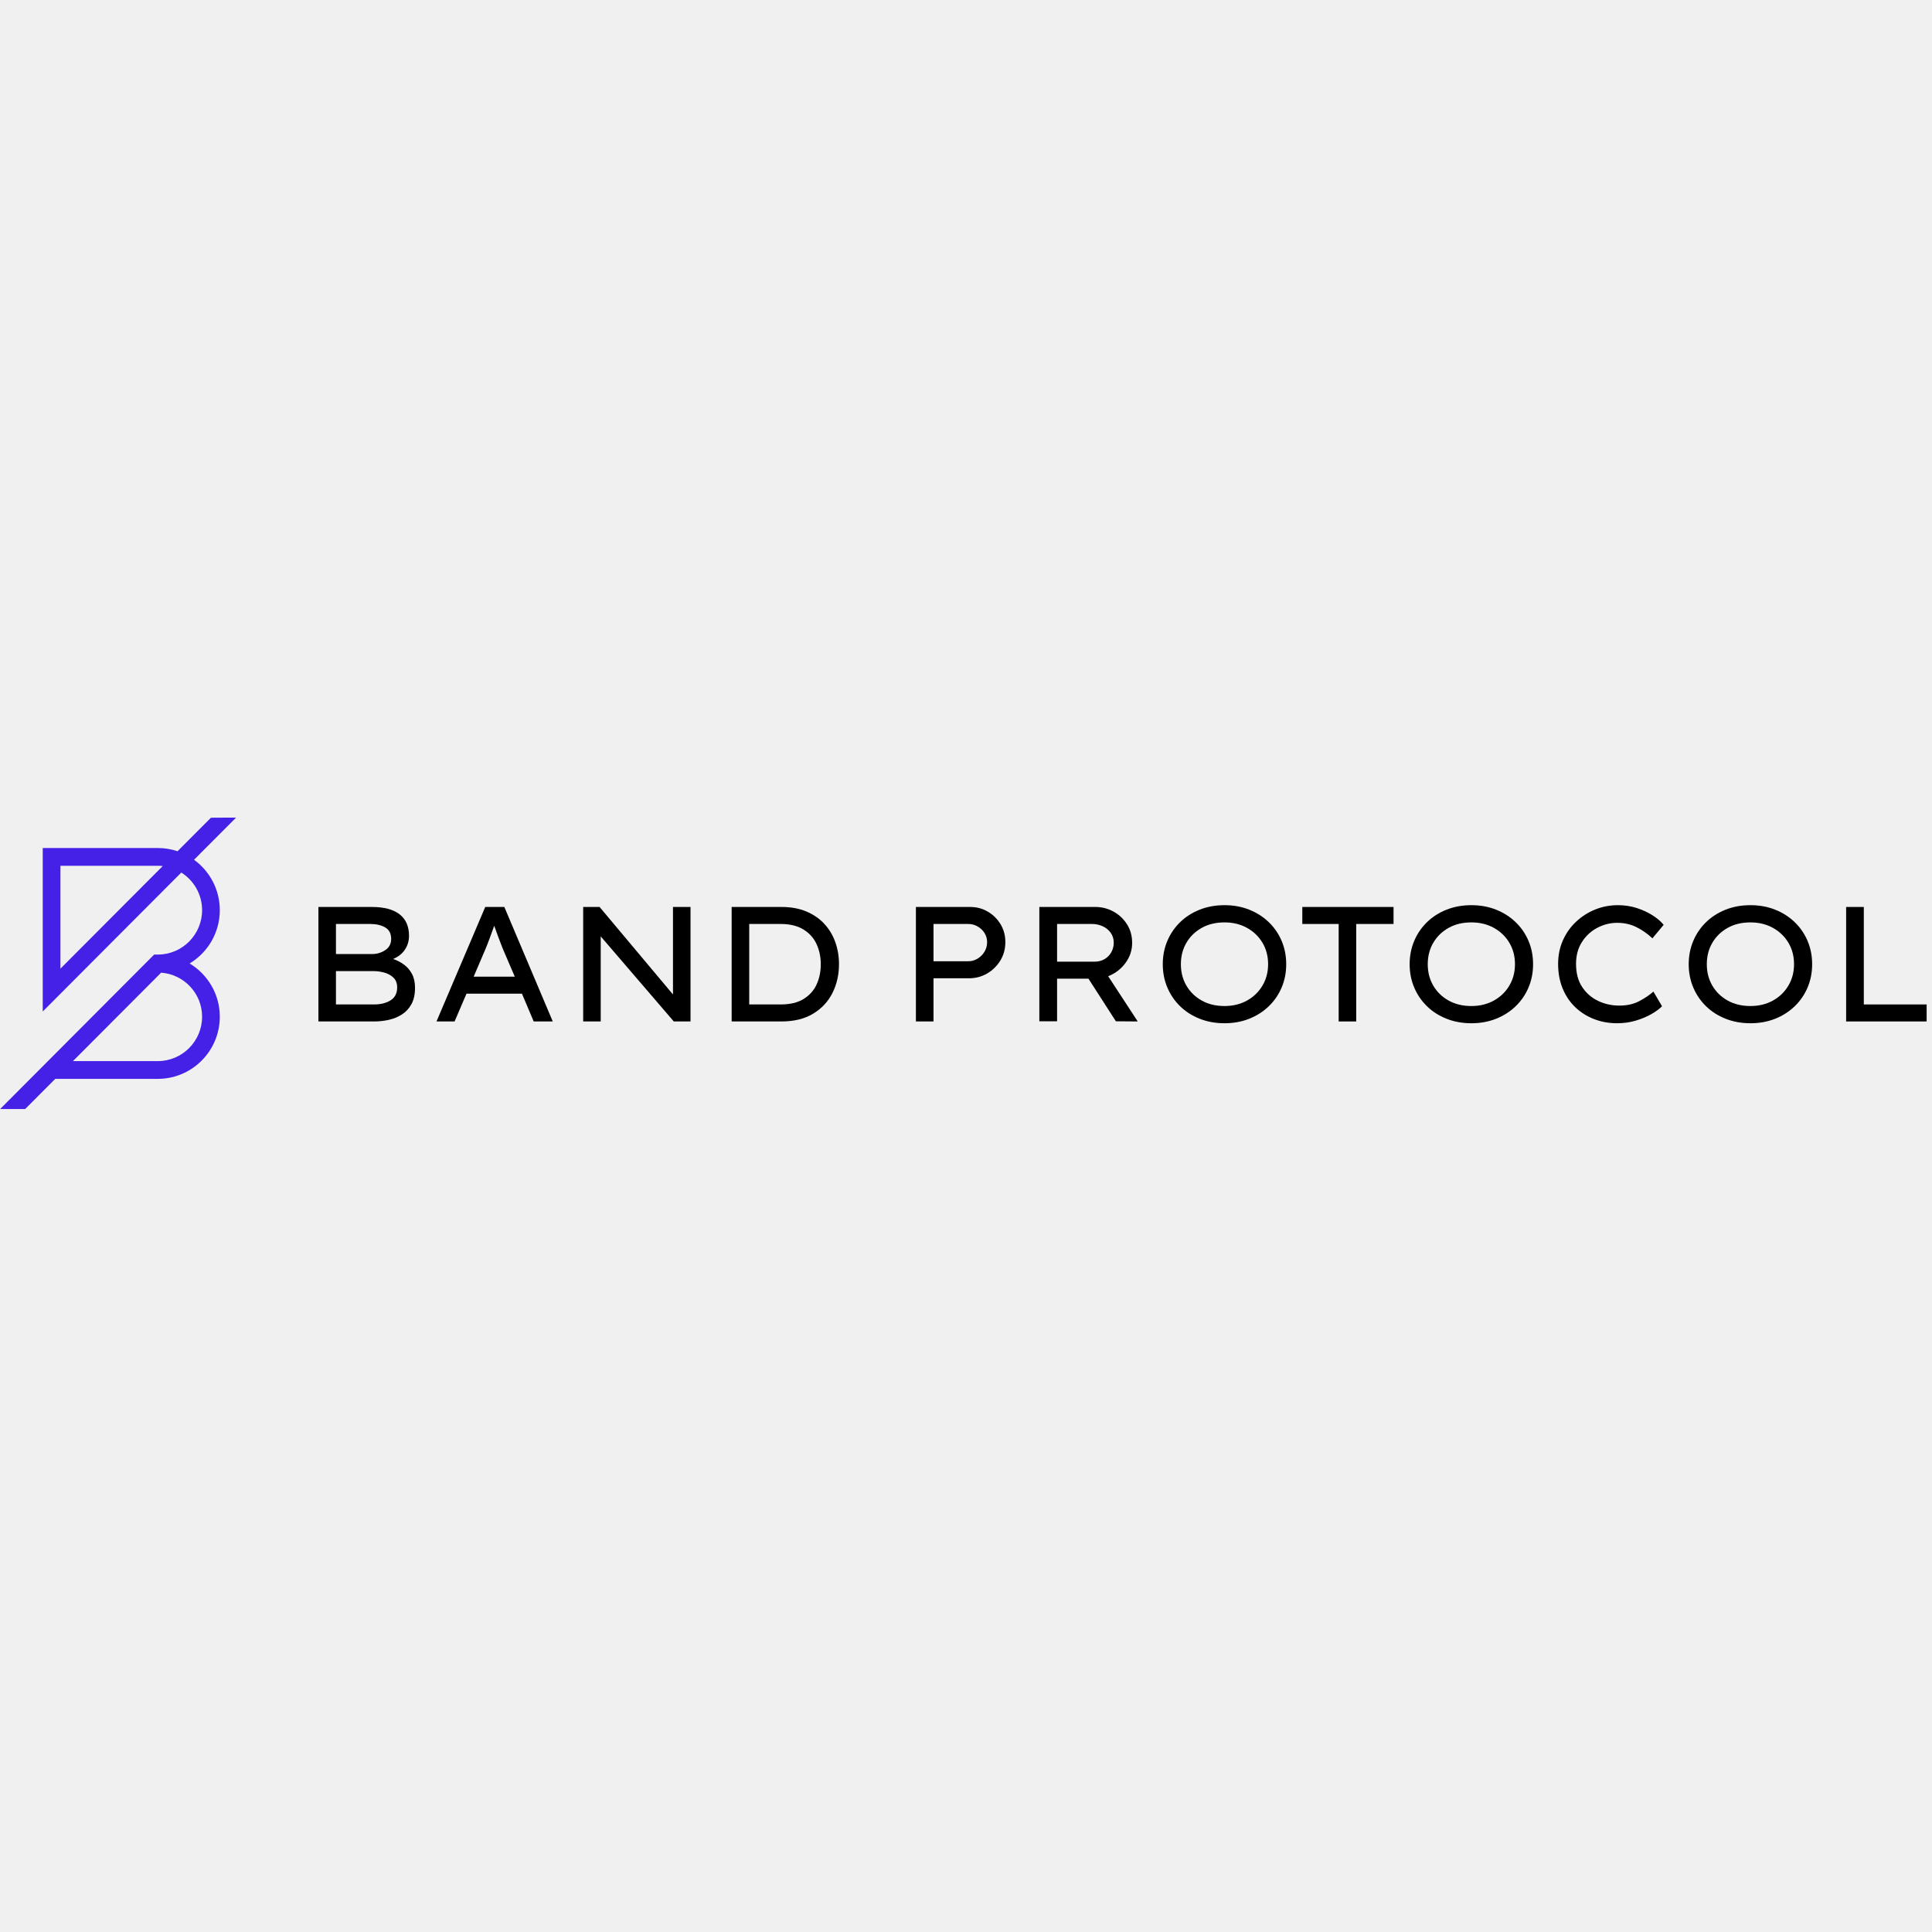
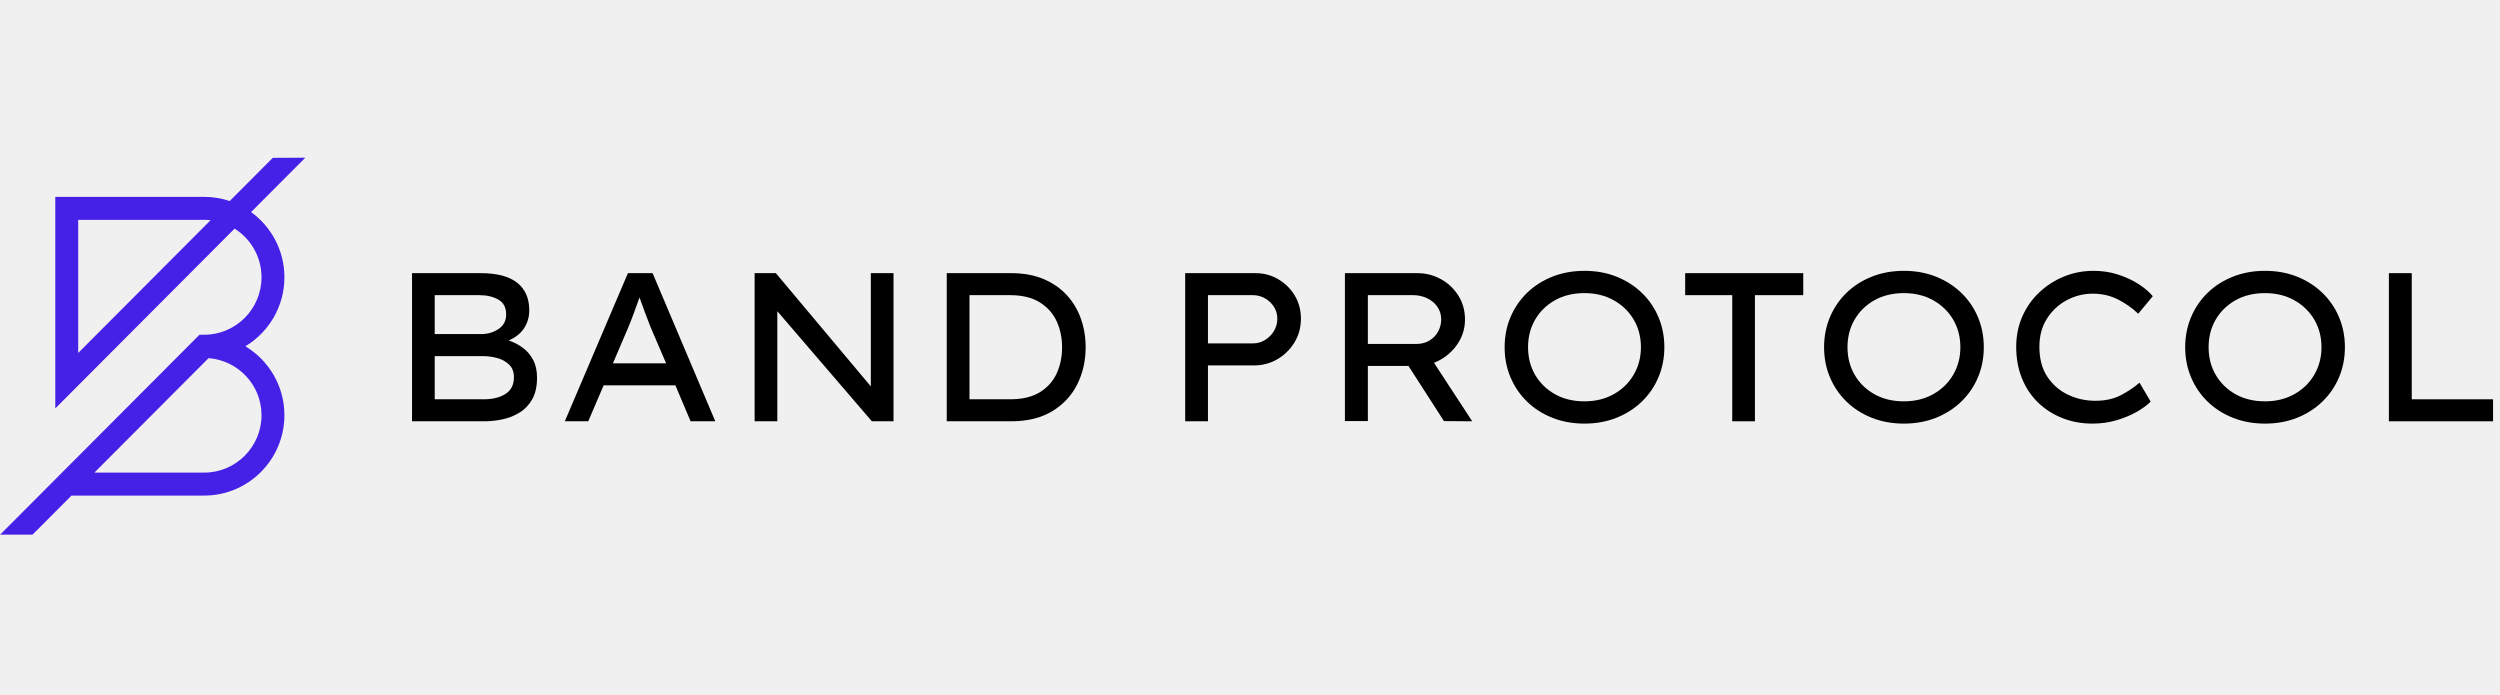
- <svg xmlns="http://www.w3.org/2000/svg" xmlns:xlink="http://www.w3.org/1999/xlink" width="1080px" height="1080px" viewBox="0 0 1080 1080" version="1.1">
-   <defs>
-     <polygon id="path-1" points="0 0.026 131.992 0.026 131.992 163.032 0 163.032" />
-   </defs>
-   <g id="Long-line_colour" stroke="none" stroke-width="1" fill="none" fill-rule="evenodd">
-     <path d="M541.235,537.353 C543.117,537.353 544.863,536.866 546.472,535.89 C548.078,534.916 549.371,533.622 550.343,532.005 C551.313,530.391 551.8,528.609 551.8,526.657 C551.8,524.768 551.313,523.061 550.343,521.537 C549.371,520.013 548.078,518.793 546.472,517.879 C544.863,516.965 543.117,516.508 541.235,516.508 L521.836,516.508 L521.836,537.353 L541.235,537.353 Z M542.419,507 C545.94,507 549.189,507.868 552.165,509.605 C555.139,511.342 557.521,513.691 559.313,516.645 C561.102,519.601 562,522.939 562,526.657 C562,530.437 561.074,533.849 559.222,536.896 C557.369,539.945 554.911,542.367 551.844,544.166 C548.779,545.963 545.393,546.862 541.69,546.862 L521.836,546.862 L521.836,571 L512,571 L512,507 L542.419,507 Z" id="Fill-1" fill="#000000" />
-     <path d="M610.29,516.495 L590.916,516.495 L590.916,537.586 L611.851,537.586 C613.992,537.586 615.875,537.097 617.498,536.124 C619.117,535.152 620.373,533.857 621.262,532.245 C622.148,530.631 622.595,528.88 622.595,526.994 C622.595,524.925 622.042,523.099 620.941,521.517 C619.839,519.934 618.354,518.702 616.487,517.818 C614.62,516.937 612.554,516.495 610.29,516.495 M632.877,527.085 C632.877,531.225 631.622,534.982 629.111,538.362 C626.601,541.739 623.389,544.189 619.472,545.711 L636,571 L623.786,570.909 L608.453,547.079 L590.916,547.079 L590.916,570.909 L581,570.909 L581,507 L612.401,507 C615.889,507 619.195,507.837 622.317,509.511 C625.439,511.185 627.978,513.543 629.939,516.586 C631.897,519.63 632.877,523.129 632.877,527.085" id="Fill-3" fill="#000000" />
-     <path d="M708.88,538.999 C708.88,534.54 707.837,530.552 705.752,527.038 C703.668,523.525 700.784,520.743 697.104,518.695 C693.426,516.648 689.223,515.625 684.5,515.625 C679.654,515.625 675.407,516.648 671.759,518.695 C668.109,520.743 665.257,523.525 663.203,527.038 C661.146,530.552 660.12,534.54 660.12,538.999 C660.12,543.46 661.146,547.448 663.203,550.962 C665.257,554.477 668.109,557.257 671.759,559.303 C675.407,561.352 679.654,562.375 684.5,562.375 C689.223,562.375 693.426,561.352 697.104,559.303 C700.784,557.257 703.668,554.461 705.752,550.917 C707.837,547.372 708.88,543.4 708.88,538.999 M719,538.999 C719,543.644 718.157,547.969 716.47,551.971 C714.783,555.974 712.39,559.472 709.294,562.467 C706.197,565.462 702.547,567.799 698.346,569.479 C694.143,571.158 689.529,572 684.5,572 C679.471,572 674.84,571.158 670.609,569.479 C666.376,567.799 662.727,565.462 659.66,562.467 C656.593,559.472 654.216,555.974 652.53,551.971 C650.844,547.969 650,543.644 650,538.999 C650,534.357 650.844,530.034 652.53,526.029 C654.216,522.028 656.593,518.528 659.66,515.533 C662.727,512.541 666.376,510.203 670.609,508.521 C674.84,506.84 679.471,506 684.5,506 C689.529,506 694.143,506.84 698.346,508.521 C702.547,510.203 706.197,512.541 709.294,515.533 C712.39,518.528 714.783,522.028 716.47,526.029 C718.157,530.034 719,534.357 719,538.999" id="Fill-5" fill="#000000" />
-     <polygon id="Fill-7" fill="#000000" points="748.328 571 748.328 516.508 728 516.508 728 507 779 507 779 516.508 758.128 516.508 758.128 571" />
-     <path d="M846.88,538.999 C846.88,534.54 845.836,530.552 843.752,527.038 C841.667,523.525 838.784,520.743 835.104,518.695 C831.425,516.648 827.222,515.625 822.5,515.625 C817.654,515.625 813.407,516.648 809.757,518.695 C806.108,520.743 803.256,523.525 801.202,527.038 C799.145,530.552 798.118,534.54 798.118,538.999 C798.118,543.46 799.145,547.448 801.202,550.962 C803.256,554.477 806.108,557.257 809.757,559.303 C813.407,561.352 817.654,562.375 822.5,562.375 C827.222,562.375 831.425,561.352 835.104,559.303 C838.784,557.257 841.667,554.461 843.752,550.917 C845.836,547.372 846.88,543.4 846.88,538.999 M857,538.999 C857,543.644 856.156,547.969 854.469,551.971 C852.783,555.974 850.39,559.472 847.294,562.467 C844.196,565.462 840.546,567.799 836.346,569.479 C832.143,571.158 827.529,572 822.5,572 C817.469,572 812.838,571.158 808.608,569.479 C804.375,567.799 800.726,565.462 797.66,562.467 C794.593,559.472 792.215,555.974 790.529,551.971 C788.842,547.969 788,543.644 788,538.999 C788,534.357 788.842,530.034 790.529,526.029 C792.215,522.028 794.593,518.528 797.66,515.533 C800.726,512.541 804.375,510.203 808.608,508.521 C812.838,506.84 817.469,506 822.5,506 C827.529,506 832.143,506.84 836.346,508.521 C840.546,510.203 844.196,512.541 847.294,515.533 C850.39,518.528 852.783,522.028 854.469,526.029 C856.156,530.034 857,534.357 857,538.999" id="Fill-9" fill="#000000" />
-     <path d="M929.089,562.506 C927.634,563.98 925.643,565.441 923.126,566.883 C920.606,568.328 917.708,569.543 914.429,570.526 C911.152,571.507 907.661,572 903.96,572 C899.346,572 895.038,571.216 891.03,569.65 C887.026,568.082 883.52,565.854 880.514,562.966 C877.509,560.079 875.173,556.591 873.504,552.504 C871.832,548.418 871,543.856 871,538.814 C871,534.085 871.879,529.721 873.639,525.726 C875.4,521.732 877.842,518.261 880.97,515.31 C884.096,512.361 887.661,510.073 891.667,508.442 C895.675,506.816 899.921,506 904.415,506 C908.176,506 911.714,506.54 915.021,507.614 C918.33,508.69 921.274,510.056 923.855,511.715 C926.432,513.375 928.481,515.126 930,516.969 L923.717,524.529 C921.046,522.008 918.088,519.936 914.839,518.305 C911.592,516.679 907.995,515.863 904.05,515.863 C900.164,515.863 896.463,516.785 892.942,518.628 C889.422,520.471 886.554,523.115 884.338,526.556 C882.123,529.999 881.015,534.085 881.015,538.814 C881.015,543.978 882.153,548.279 884.428,551.72 C886.706,555.163 889.678,557.757 893.352,559.508 C897.024,561.261 900.985,562.137 905.235,562.137 C909.543,562.137 913.276,561.293 916.435,559.603 C919.589,557.913 922.199,556.145 924.263,554.301 L929.089,562.506 Z" id="Fill-11" fill="#000000" />
-     <path d="M1002.88,538.999 C1002.88,534.54 1001.835,530.552 999.751,527.038 C997.665,523.525 994.784,520.743 991.103,518.695 C987.423,516.648 983.219,515.625 978.499,515.625 C973.653,515.625 969.404,516.648 965.755,518.695 C962.107,520.743 959.254,523.525 957.199,527.038 C955.146,530.552 954.118,534.54 954.118,538.999 C954.118,543.46 955.146,547.448 957.199,550.962 C959.254,554.477 962.107,557.257 965.755,559.303 C969.404,561.352 973.653,562.375 978.499,562.375 C983.219,562.375 987.423,561.352 991.103,559.303 C994.784,557.257 997.665,554.461 999.751,550.917 C1001.835,547.372 1002.88,543.4 1002.88,538.999 M1013,538.999 C1013,543.644 1012.155,547.969 1010.47,551.971 C1008.781,555.974 1006.39,559.472 1003.292,562.467 C1000.195,565.462 996.546,567.799 992.345,569.479 C988.143,571.158 983.527,572 978.499,572 C973.467,572 968.838,571.158 964.607,569.479 C960.376,567.799 956.725,565.462 953.659,562.467 C950.591,559.472 948.215,555.974 946.529,551.971 C944.841,547.969 944,543.644 944,538.999 C944,534.357 944.841,530.034 946.529,526.029 C948.215,522.028 950.591,518.528 953.659,515.533 C956.725,512.541 960.376,510.203 964.607,508.521 C968.838,506.84 973.467,506 978.499,506 C983.527,506 988.143,506.84 992.345,508.521 C996.546,510.203 1000.195,512.541 1003.292,515.533 C1006.39,518.528 1008.781,522.028 1010.47,526.029 C1012.155,530.034 1013,534.357 1013,538.999" id="Fill-13" fill="#000000" />
-     <polygon id="Fill-15" fill="#000000" points="1077 561.492 1077 571 1032 571 1032 507 1041.879 507 1041.879 561.492" />
-     <path d="M218.387,559.16 C215.966,560.714 212.851,561.492 209.039,561.492 L187.801,561.492 L187.801,542.841 L208.586,542.841 C210.642,542.841 212.699,543.114 214.757,543.663 C216.814,544.213 218.539,545.158 219.931,546.497 C221.322,547.839 222.018,549.667 222.018,551.982 C222.018,555.215 220.807,557.605 218.387,559.16 L218.387,559.16 Z M187.801,516.509 L207.043,516.509 C210.31,516.509 213.063,517.148 215.301,518.428 C217.54,519.709 218.659,521.843 218.659,524.83 C218.659,527.512 217.6,529.583 215.482,531.047 C213.364,532.508 210.914,533.271 208.133,533.331 L187.801,533.331 L187.801,516.509 Z M225.784,539.184 C223.939,537.843 221.927,536.805 219.749,536.075 C222.654,534.856 224.861,533.102 226.374,530.817 C227.885,528.531 228.642,525.957 228.642,523.093 C228.642,517.85 226.888,513.857 223.379,511.113 C219.87,508.372 214.667,507 207.77,507 L178,507 L178,571 L209.22,571 C211.883,571 214.544,570.713 217.207,570.132 C219.87,569.553 222.319,568.563 224.56,567.161 C226.797,565.759 228.598,563.839 229.96,561.4 C231.321,558.963 232,555.885 232,552.166 C232,549.119 231.426,546.528 230.276,544.395 C229.126,542.262 227.629,540.526 225.784,539.184 L225.784,539.184 Z" id="Fill-17" fill="#000000" />
-     <path d="M264.786,545.95 L271.349,530.588 C272.199,528.577 273.021,526.475 273.81,524.28 C274.599,522.086 275.421,519.831 276.273,517.514 C277.061,519.77 277.853,521.948 278.642,524.051 C279.431,526.155 280.222,528.212 281.013,530.222 L287.759,545.95 L264.786,545.95 Z M271.258,507 L244,571 L254.119,571 L260.773,555.456 L291.771,555.456 L298.335,571 L309,571 L281.924,507 L271.258,507 Z" id="Fill-19" fill="#000000" />
-     <polygon id="Fill-21" fill="#000000" points="376.197 516.508 376.197 528.029 376.197 555.92 335.169 507 326 507 326 516.508 326 571 335.804 571 335.804 544.394 335.804 523.44 376.65 571 386 571 386 564.564 386 516.508 386 507 376.197 507" />
-     <path d="M456.5,550.292 C454.955,553.674 452.53,556.387 449.227,558.43 C445.924,560.473 441.636,561.492 436.363,561.492 L418.819,561.492 L418.819,516.508 L436.363,516.508 C441.576,516.508 445.849,517.546 449.182,519.618 C452.513,521.689 454.955,524.433 456.5,527.846 C458.046,531.259 458.819,534.977 458.819,538.999 C458.819,543.144 458.046,546.909 456.5,550.292 M466.954,526.702 C465.592,522.832 463.546,519.419 460.818,516.461 C458.09,513.507 454.727,511.191 450.728,509.514 C446.727,507.838 442.092,507 436.818,507 L409,507 L409,571 L436.818,571 C443.848,571 449.757,569.553 454.545,566.658 C459.333,563.764 462.939,559.892 465.364,555.046 C467.787,550.2 469,544.851 469,538.999 C469,534.673 468.318,530.574 466.954,526.702" id="Fill-23" fill="#000000" />
-     <g id="Group-27" transform="translate(0, 457)">
-       <mask id="mask-2" fill="white">
-         <use xlink:href="#path-1" />
-       </mask>
-       <g id="Clip-26" />
-       <path d="M112.973,111.349 C112.973,125.035 101.873,136.165 88.227,136.165 L40.782,136.165 L90.089,86.72 C102.853,87.694 112.973,98.305 112.973,111.349 L112.973,111.349 Z M33.785,84.481 L33.785,26.973 L88.227,26.973 C89.157,26.973 90.075,27.024 90.978,27.126 L33.785,84.481 Z M122.867,51.792 C122.867,40.208 117.186,29.931 108.47,23.615 L131.992,0.026 L117.92,0.107 L99.233,18.848 C95.773,17.682 92.073,17.05 88.227,17.05 L23.891,17.05 L23.891,108.435 L101.348,30.757 C108.326,35.151 112.973,42.937 112.973,51.792 C112.973,65.477 101.873,76.608 88.227,76.608 L86.178,76.608 L-8.37986297e-05,163.032 L13.992,163.032 L30.887,146.089 L88.227,146.089 C107.328,146.089 122.867,130.505 122.867,111.349 C122.867,98.717 116.088,87.671 106.008,81.59 C116.098,75.511 122.867,64.43 122.867,51.792 L122.867,51.792 Z" id="Fill-25" fill="#4520E6" mask="url(#mask-2)" />
-     </g>
+ <svg xmlns="http://www.w3.org/2000/svg" width="1080" height="300" viewBox="0 0 1080 300" fill="none">
+   <path fill-rule="evenodd" clip-rule="evenodd" d="M541.235 148.353C543.117 148.353 544.863 147.866 546.472 146.89C548.078 145.916 549.371 144.622 550.343 143.005C551.313 141.391 551.8 139.609 551.8 137.657C551.8 135.768 551.313 134.061 550.343 132.537C549.371 131.013 548.078 129.793 546.472 128.879C544.863 127.965 543.117 127.508 541.235 127.508H521.836V148.353H541.235ZM542.419 118C545.94 118 549.189 118.868 552.164 120.605C555.139 122.342 557.521 124.691 559.313 127.645C561.102 130.601 562 133.939 562 137.657C562 141.437 561.074 144.849 559.222 147.896C557.369 150.945 554.911 153.367 551.844 155.166C548.778 156.963 545.393 157.862 541.69 157.862H521.836V182H512V118H542.419Z" fill="black" />
+   <path fill-rule="evenodd" clip-rule="evenodd" d="M610.29 127.495H590.916V148.586H611.851C613.992 148.586 615.875 148.097 617.497 147.124C619.117 146.152 620.373 144.857 621.262 143.245C622.148 141.631 622.595 139.88 622.595 137.994C622.595 135.925 622.042 134.099 620.941 132.517C619.839 130.933 618.354 129.702 616.487 128.818C614.62 127.937 612.554 127.495 610.29 127.495ZM632.877 138.085C632.877 142.225 631.622 145.981 629.111 149.362C626.601 152.739 623.389 155.189 619.472 156.711L636 182L623.786 181.909L608.453 158.079H590.916V181.909H581V118H612.401C615.889 118 619.195 118.837 622.317 120.51C625.439 122.185 627.978 124.543 629.939 127.586C631.897 130.63 632.877 134.129 632.877 138.085Z" fill="black" />
+   <path fill-rule="evenodd" clip-rule="evenodd" d="M708.88 149.999C708.88 145.54 707.837 141.552 705.752 138.038C703.668 134.525 700.784 131.743 697.104 129.695C693.426 127.648 689.223 126.625 684.5 126.625C679.654 126.625 675.407 127.648 671.759 129.695C668.109 131.743 665.257 134.525 663.203 138.038C661.146 141.552 660.12 145.54 660.12 149.999C660.12 154.46 661.146 158.448 663.203 161.962C665.257 165.477 668.109 168.257 671.759 170.303C675.407 172.352 679.654 173.375 684.5 173.375C689.223 173.375 693.426 172.352 697.104 170.303C700.784 168.257 703.668 165.461 705.752 161.917C707.837 158.372 708.88 154.4 708.88 149.999ZM719 149.999C719 154.644 718.157 158.969 716.47 162.971C714.783 166.974 712.39 170.472 709.294 173.467C706.197 176.462 702.547 178.799 698.346 180.479C694.143 182.158 689.529 183 684.5 183C679.471 183 674.84 182.158 670.609 180.479C666.376 178.799 662.727 176.462 659.66 173.467C656.593 170.472 654.216 166.974 652.53 162.971C650.844 158.969 650 154.644 650 149.999C650 145.357 650.844 141.034 652.53 137.029C654.216 133.028 656.593 129.528 659.66 126.533C662.727 123.541 666.376 121.203 670.609 119.521C674.84 117.84 679.471 117 684.5 117C689.529 117 694.143 117.84 698.346 119.521C702.547 121.203 706.197 123.541 709.294 126.533C712.39 129.528 714.783 133.028 716.47 137.029C718.157 141.034 719 145.357 719 149.999Z" fill="black" />
+   <path fill-rule="evenodd" clip-rule="evenodd" d="M748.328 182V127.508H728V118H779V127.508H758.128V182H748.328Z" fill="black" />
+   <path fill-rule="evenodd" clip-rule="evenodd" d="M846.88 149.999C846.88 145.54 845.836 141.552 843.752 138.038C841.667 134.525 838.784 131.743 835.104 129.695C831.425 127.648 827.222 126.625 822.5 126.625C817.654 126.625 813.407 127.648 809.757 129.695C806.109 131.743 803.256 134.525 801.202 138.038C799.145 141.552 798.118 145.54 798.118 149.999C798.118 154.46 799.145 158.448 801.202 161.962C803.256 165.477 806.109 168.257 809.757 170.303C813.407 172.352 817.654 173.375 822.5 173.375C827.222 173.375 831.425 172.352 835.104 170.303C838.784 168.257 841.667 165.461 843.752 161.917C845.836 158.372 846.88 154.4 846.88 149.999ZM857 149.999C857 154.644 856.156 158.969 854.469 162.971C852.783 166.974 850.39 170.472 847.294 173.467C844.196 176.462 840.546 178.799 836.346 180.479C832.143 182.158 827.529 183 822.5 183C817.469 183 812.838 182.158 808.608 180.479C804.375 178.799 800.726 176.462 797.66 173.467C794.593 170.472 792.215 166.974 790.529 162.971C788.842 158.969 788 154.644 788 149.999C788 145.357 788.842 141.034 790.529 137.029C792.215 133.028 794.593 129.528 797.66 126.533C800.726 123.541 804.375 121.203 808.608 119.521C812.838 117.84 817.469 117 822.5 117C827.529 117 832.143 117.84 836.346 119.521C840.546 121.203 844.196 123.541 847.294 126.533C850.39 129.528 852.783 133.028 854.469 137.029C856.156 141.034 857 145.357 857 149.999Z" fill="black" />
+   <path fill-rule="evenodd" clip-rule="evenodd" d="M929.089 173.506C927.634 174.98 925.643 176.441 923.126 177.883C920.606 179.328 917.708 180.543 914.429 181.526C911.152 182.507 907.661 183 903.96 183C899.346 183 895.038 182.216 891.03 180.65C887.026 179.082 883.52 176.854 880.514 173.966C877.509 171.079 875.173 167.591 873.504 163.504C871.832 159.418 871 154.856 871 149.814C871 145.085 871.879 140.721 873.639 136.726C875.4 132.732 877.842 129.261 880.97 126.31C884.096 123.361 887.661 121.073 891.667 119.442C895.675 117.816 899.921 117 904.415 117C908.176 117 911.714 117.54 915.021 118.614C918.33 119.69 921.273 121.056 923.855 122.715C926.432 124.375 928.481 126.126 930 127.969L923.717 135.529C921.046 133.008 918.088 130.936 914.839 129.305C911.592 127.679 907.996 126.863 904.05 126.863C900.164 126.863 896.463 127.785 892.942 129.628C889.422 131.471 886.554 134.115 884.338 137.556C882.123 140.999 881.015 145.085 881.015 149.814C881.015 154.978 882.153 159.279 884.428 162.72C886.706 166.163 889.678 168.757 893.352 170.508C897.024 172.261 900.985 173.137 905.235 173.137C909.543 173.137 913.276 172.293 916.435 170.603C919.589 168.913 922.199 167.145 924.263 165.301L929.089 173.506Z" fill="black" />
+   <path fill-rule="evenodd" clip-rule="evenodd" d="M1002.88 149.999C1002.88 145.54 1001.83 141.552 999.751 138.038C997.665 134.525 994.784 131.743 991.103 129.695C987.423 127.648 983.219 126.625 978.499 126.625C973.653 126.625 969.404 127.648 965.755 129.695C962.107 131.743 959.254 134.525 957.199 138.038C955.146 141.552 954.118 145.54 954.118 149.999C954.118 154.46 955.146 158.448 957.199 161.962C959.254 165.477 962.107 168.257 965.755 170.303C969.404 172.352 973.653 173.375 978.499 173.375C983.219 173.375 987.423 172.352 991.103 170.303C994.784 168.257 997.665 165.461 999.751 161.917C1001.83 158.372 1002.88 154.4 1002.88 149.999ZM1013 149.999C1013 154.644 1012.15 158.969 1010.47 162.971C1008.78 166.974 1006.39 170.472 1003.29 173.467C1000.2 176.462 996.546 178.799 992.345 180.479C988.143 182.158 983.527 183 978.499 183C973.467 183 968.838 182.158 964.607 180.479C960.376 178.799 956.725 176.462 953.659 173.467C950.591 170.472 948.215 166.974 946.529 162.971C944.841 158.969 944 154.644 944 149.999C944 145.357 944.841 141.034 946.529 137.029C948.215 133.028 950.591 129.528 953.659 126.533C956.725 123.541 960.376 121.203 964.607 119.521C968.838 117.84 973.467 117 978.499 117C983.527 117 988.143 117.84 992.345 119.521C996.546 121.203 1000.2 123.541 1003.29 126.533C1006.39 129.528 1008.78 133.028 1010.47 137.029C1012.15 141.034 1013 145.357 1013 149.999Z" fill="black" />
+   <path fill-rule="evenodd" clip-rule="evenodd" d="M1077 172.492V182H1032V118H1041.88V172.492H1077Z" fill="black" />
+   <path fill-rule="evenodd" clip-rule="evenodd" d="M218.387 170.16C215.966 171.714 212.851 172.492 209.039 172.492H187.801V153.841H208.586C210.642 153.841 212.699 154.114 214.757 154.663C216.814 155.213 218.539 156.158 219.931 157.497C221.322 158.839 222.018 160.667 222.018 162.982C222.018 166.215 220.807 168.606 218.387 170.16ZM187.801 127.509H207.043C210.31 127.509 213.063 128.148 215.301 129.428C217.54 130.709 218.659 132.843 218.659 135.83C218.659 138.512 217.6 140.583 215.482 142.047C213.364 143.508 210.914 144.271 208.133 144.331H187.801V127.509ZM225.784 150.184C223.939 148.843 221.927 147.805 219.749 147.075C222.654 145.856 224.861 144.102 226.374 141.817C227.885 139.531 228.642 136.957 228.642 134.093C228.642 128.85 226.888 124.857 223.379 122.113C219.87 119.372 214.667 118 207.77 118H178V182H209.22C211.883 182 214.544 181.713 217.207 181.132C219.87 180.553 222.319 179.563 224.56 178.161C226.797 176.759 228.598 174.839 229.96 172.4C231.321 169.963 232 166.885 232 163.166C232 160.119 231.426 157.528 230.276 155.395C229.126 153.262 227.629 151.526 225.784 150.184Z" fill="black" />
+   <path fill-rule="evenodd" clip-rule="evenodd" d="M264.786 156.95L271.349 141.588C272.199 139.577 273.021 137.475 273.81 135.28C274.599 133.086 275.421 130.831 276.273 128.514C277.061 130.77 277.853 132.948 278.642 135.051C279.431 137.155 280.222 139.212 281.013 141.222L287.759 156.95H264.786ZM271.258 118L244 182H254.119L260.773 166.456H291.771L298.335 182H309L281.924 118H271.258Z" fill="black" />
+   <path fill-rule="evenodd" clip-rule="evenodd" d="M376.197 127.508V139.029V166.92L335.169 118H326V127.508V182H335.804V155.394V134.44L376.65 182H386V175.564V127.508V118H376.197V127.508Z" fill="black" />
+   <path fill-rule="evenodd" clip-rule="evenodd" d="M456.5 161.292C454.955 164.674 452.53 167.387 449.227 169.43C445.924 171.473 441.636 172.492 436.363 172.492H418.819V127.508H436.363C441.576 127.508 445.849 128.546 449.182 130.618C452.513 132.689 454.955 135.433 456.5 138.846C458.046 142.259 458.819 145.977 458.819 149.999C458.819 154.144 458.046 157.909 456.5 161.292ZM466.954 137.702C465.592 133.832 463.546 130.419 460.818 127.461C458.09 124.507 454.727 122.191 450.728 120.514C446.727 118.838 442.092 118 436.818 118H409V182H436.818C443.848 182 449.757 180.553 454.545 177.658C459.333 174.764 462.939 170.892 465.364 166.046C467.787 161.2 469 155.851 469 149.999C469 145.672 468.318 141.574 466.954 137.702Z" fill="black" />
+   <mask id="mask0_2_2" style="mask-type:alpha" maskUnits="userSpaceOnUse" x="0" y="68" width="132" height="164">
+     <path d="M0 68.026H131.992V231.032H0V68.026Z" fill="white" />
+   </mask>
+   <g mask="url(#mask0_2_2)">
+     <path fill-rule="evenodd" clip-rule="evenodd" d="M112.973 179.349C112.973 193.035 101.873 204.165 88.227 204.165H40.782L90.089 154.72C102.853 155.694 112.973 166.305 112.973 179.349ZM33.785 152.481V94.973H88.227C89.157 94.973 90.075 95.024 90.978 95.126L33.785 152.481ZM122.867 119.792C122.867 108.208 117.186 97.931 108.47 91.615L131.992 68.026L117.92 68.107L99.233 86.848C95.773 85.682 92.073 85.05 88.227 85.05H23.891V176.435L101.348 98.757C108.326 103.151 112.973 110.937 112.973 119.792C112.973 133.477 101.873 144.608 88.227 144.608H86.178L-9.15527e-05 231.032H13.992L30.887 214.089H88.227C107.328 214.089 122.867 198.505 122.867 179.349C122.867 166.717 116.088 155.671 106.008 149.59C116.098 143.511 122.867 132.43 122.867 119.792Z" fill="#4520E6" />
  </g>
</svg>
